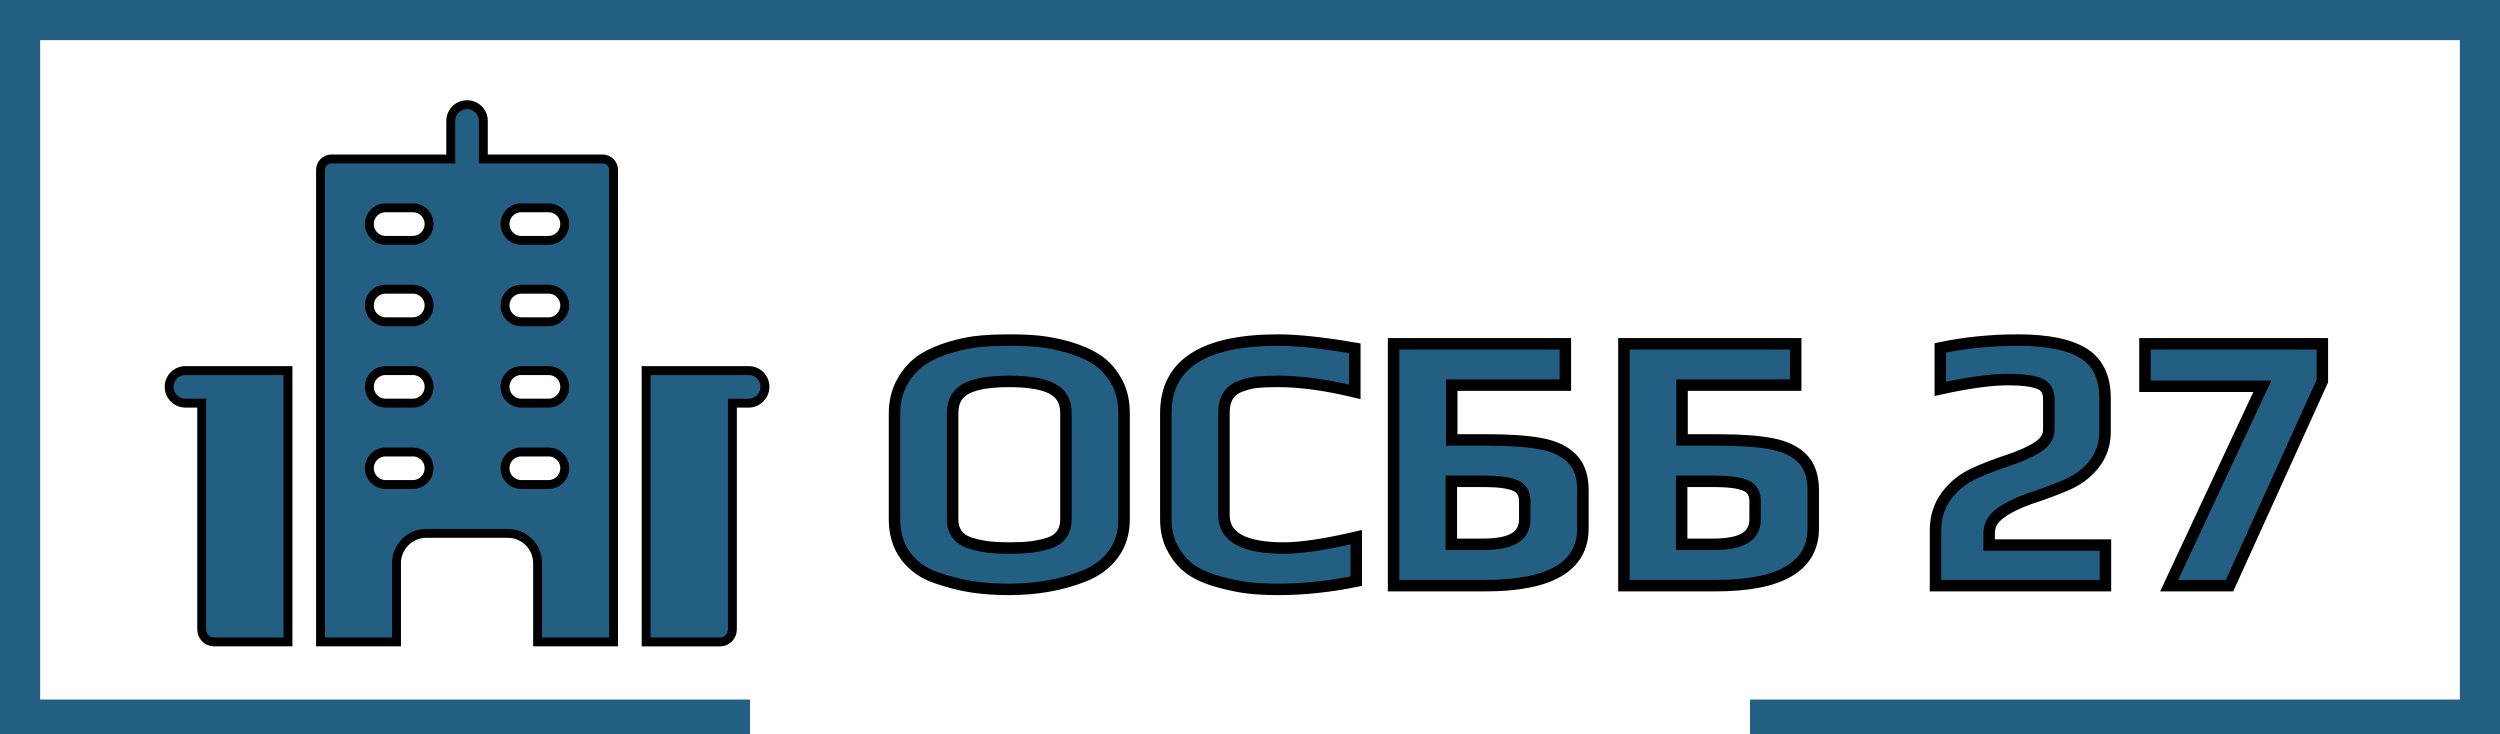
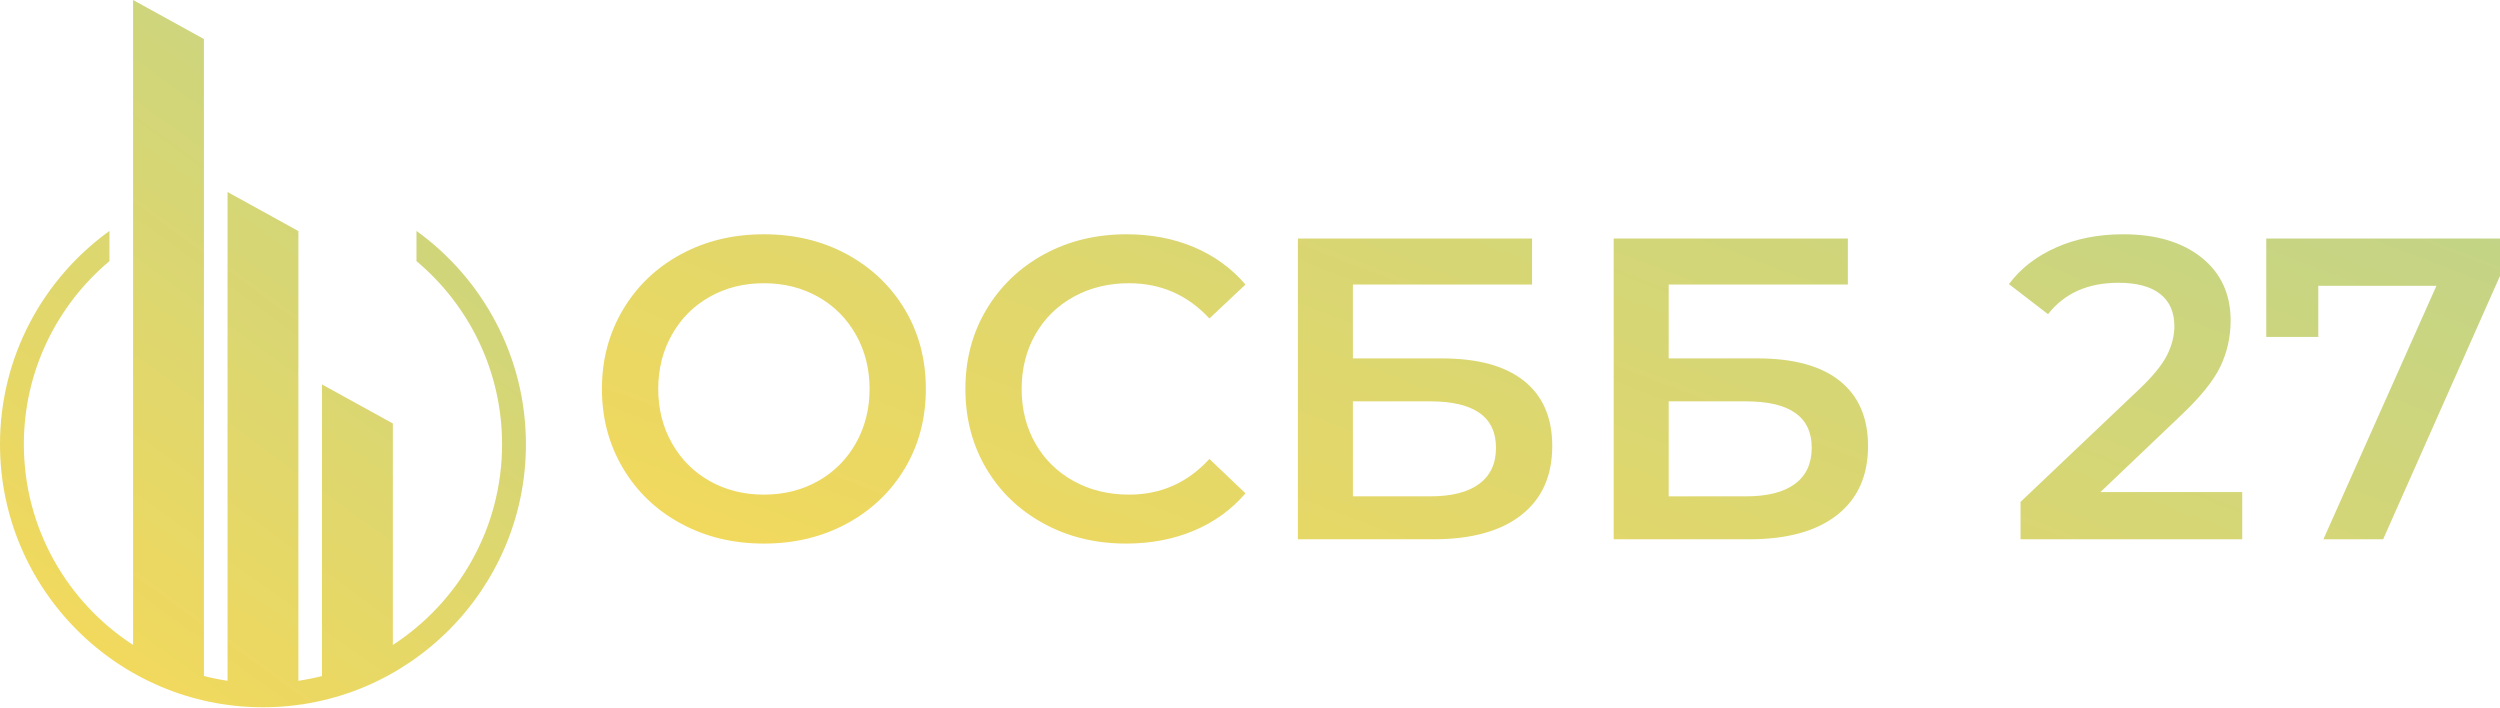
- <svg xmlns="http://www.w3.org/2000/svg" version="1.1" xlink="http://www.w3.org/1999/xlink" width="100%" height="100%" preserveAspectRatio="xMidYMid meet" viewBox="0 0 300 88" overflow="visible">
-   <defs id="SvgjsDefs87562" />
-   <g id="SvgjsG87563" transform="scale(0.6880734)" opacity="1">
-     <g id="SvgjsG87564" class="zwofVYXuR" transform="translate(0, 0) scale(1)" light-content="false" fill="#235f83">
-       <path d="M0 0 h 436 v 7 h -436 Z M0 0 h 7 v 129 h -7 Z M436 129 h -130.8 v -7 h 130.8 ZM130.8 129 h -130.8 v -7 h 130.8 Z M436 129 h -7 v -129 h 7 Z" fill-rule="nonzero" />
+ <svg xmlns="http://www.w3.org/2000/svg" version="1.1" xlink="http://www.w3.org/1999/xlink" width="100%" height="100%" preserveAspectRatio="xMidYMid meet" viewBox="0.001 1.8849237903850735e-7 300.005 84.872" overflow="visible">
+   <defs id="SvgjsDefs100291">
+     <linearGradient id="SvgjsLinearGradientWw_MwB0Va2Y" gradientUnits="userSpaceOnUse" x1="16.303" y1="96.382" x2="83.7" y2="3.618">
+       <stop id="SvgjsStop100294" stop-color="#f3d95b" offset="0.08" />
+       <stop id="SvgjsStop100295" stop-color="#c3d486" offset="0.945" />
+     </linearGradient>
+     <linearGradient id="SvgjsLinearGradientMR2N62S2c6d" gradientUnits="userSpaceOnUse" x1="-35.216" y1="61.931" x2="36.006" y2="-123.611">
+       <stop id="SvgjsStop100298" stop-color="#f3d95b" offset="0" />
+       <stop id="SvgjsStop100299" stop-color="#c3d486" offset="1" />
+     </linearGradient>
+   </defs>
+   <g id="SvgjsG100292" transform="scale(0.5850694)" opacity="1">
+     <g id="SvgjsG100296" class="j0oyfpuaF" transform="translate(-24.88895, -6.291698) scale(1.576472)" light-content="false" non-strokable="false" fill="url(#SvgjsLinearGradientWw_MwB0Va2Y)">
+       <path d="M69.974 34.035v3.929c6.803 5.711 11.137 14.275 11.137 23.833 0 10.928-5.665 20.556-14.211 26.105V59.087l-9.219-5.079v37.938c-1.005.256-2.03.463-3.071.618v-58.51l-9.217-5.082v63.591a30.883 30.883 0 0 1-3.073-.618V9.071l-9.217-5.08v83.912c-8.547-5.55-14.211-15.179-14.211-26.106 0-9.558 4.333-18.122 11.138-23.833v-3.929c-8.619 6.218-14.241 16.345-14.241 27.762 0 18.864 15.348 34.212 34.212 34.212 18.865 0 34.213-15.348 34.213-34.212-.001-11.417-5.623-21.544-14.24-27.762z" />
    </g>
-     <g id="SvgjsG87565" class="8ONpwWYpr" transform="translate(24.58186, 8.802265) scale(1.137422)" stroke="#000000" stroke-width="1.365px" light-content="false" non-strokable="false" fill="#235f83">
-       <path d="M22.543 49.082v41.602H11.188c-1.04 0-1.871-.875-1.871-1.914V54.075H6.82a2.503 2.503 0 0 1-2.496-2.496 2.478 2.478 0 0 1 2.496-2.496zm73.133 2.5a2.506 2.506 0 0 1-2.496 2.496h-2.496v34.695c0 1.04-.832 1.914-1.871 1.914H77.458V49.085H93.18a2.471 2.471 0 0 1 2.496 2.496zM70.801 16.637H52.496v-5.824A2.478 2.478 0 0 0 50 8.317a2.476 2.476 0 0 0-2.496 2.496v5.824H29.199a1.67 1.67 0 0 0-1.664 1.664v72.383h11.648V78.622a4.564 4.564 0 0 1 4.578-4.578h12.48a4.567 4.567 0 0 1 4.578 4.578v12.062h11.648l-.004-72.383a1.67 1.67 0 0 0-1.664-1.664zM41.68 66.555h-4.16a2.503 2.503 0 0 1-2.496-2.496 2.478 2.478 0 0 1 2.496-2.496h4.16a2.476 2.476 0 0 1 2.496 2.496 2.5 2.5 0 0 1-2.496 2.496zm0-12.48h-4.16a2.503 2.503 0 0 1-2.496-2.496 2.478 2.478 0 0 1 2.496-2.496h4.16a2.476 2.476 0 0 1 2.496 2.496 2.5 2.5 0 0 1-2.496 2.496zm0-12.477h-4.16a2.503 2.503 0 0 1-2.496-2.496 2.478 2.478 0 0 1 2.496-2.496h4.16a2.476 2.476 0 0 1 2.496 2.496 2.503 2.503 0 0 1-2.496 2.496zm0-12.48h-4.16a2.503 2.503 0 0 1-2.496-2.496 2.478 2.478 0 0 1 2.496-2.496h4.16a2.476 2.476 0 0 1 2.496 2.496 2.503 2.503 0 0 1-2.496 2.496zm20.801 37.438h-4.16a2.503 2.503 0 0 1-2.496-2.496 2.478 2.478 0 0 1 2.496-2.496h4.16a2.476 2.476 0 0 1 2.496 2.496 2.503 2.503 0 0 1-2.496 2.496zm0-12.48h-4.16a2.503 2.503 0 0 1-2.496-2.496 2.478 2.478 0 0 1 2.496-2.496h4.16a2.476 2.476 0 0 1 2.496 2.496 2.503 2.503 0 0 1-2.496 2.496zm0-12.477h-4.16a2.503 2.503 0 0 1-2.496-2.496 2.478 2.478 0 0 1 2.496-2.496h4.16a2.476 2.476 0 0 1 2.496 2.496 2.506 2.506 0 0 1-2.496 2.496zm0-12.48h-4.16a2.503 2.503 0 0 1-2.496-2.496 2.478 2.478 0 0 1 2.496-2.496h4.16a2.476 2.476 0 0 1 2.496 2.496 2.506 2.506 0 0 1-2.496 2.496z" />
-     </g>
-     <g id="SvgjsG87566" class="text" transform="translate(280.7701, 102.1387) scale(1)" stroke="#000000" stroke-width="2px" light-content="false" fill="#235f83">
-       <path d="M-111.28 0.2C-109.31 0.5 -107.15 0.65 -104.81 0.65C-99.96 0.65 -95.58 -0.13 -91.68 -1.69C-89.52 -2.56 -87.81 -3.83 -86.58 -5.52C-85.34 -7.21 -84.73 -9.23 -84.73 -11.57L-84.73 -30.03C-84.73 -32.28 -85.2 -34.21 -86.16 -35.81C-87.07 -37.37 -88.19 -38.59 -89.54 -39.45C-90.88 -40.32 -92.59 -41.06 -94.67 -41.66C-96.49 -42.14 -98.14 -42.46 -99.61 -42.61C-101.09 -42.76 -102.82 -42.83 -104.81 -42.83C-106.5 -42.83 -108.11 -42.77 -109.62 -42.64C-111.27 -42.51 -113.05 -42.16 -114.95 -41.6C-116.86 -41.04 -118.46 -40.34 -119.76 -39.52C-121.24 -38.57 -122.44 -37.27 -123.37 -35.62C-124.3 -33.97 -124.77 -32.11 -124.77 -30.03L-124.77 -11.57C-124.77 -9.06 -124.12 -6.92 -122.82 -5.17C-121.52 -3.41 -119.72 -2.14 -117.42 -1.36C-115.3 -0.63 -113.25 -0.11 -111.28 0.2ZM-101.07 -6.73C-102.05 -6.62 -103.25 -6.56 -104.68 -6.56C-106.11 -6.56 -107.31 -6.62 -108.29 -6.73C-109.26 -6.84 -110.27 -7.04 -111.31 -7.35C-112.4 -7.65 -113.22 -8.16 -113.78 -8.87C-114.35 -9.59 -114.63 -10.49 -114.63 -11.57L-114.63 -30.1C-114.63 -32.13 -113.83 -33.56 -112.22 -34.38C-110.62 -35.21 -108.13 -35.62 -104.75 -35.62C-101.37 -35.62 -98.88 -35.2 -97.27 -34.35C-95.67 -33.51 -94.87 -32.09 -94.87 -30.1L-94.87 -11.57C-94.87 -10.49 -95.14 -9.59 -95.68 -8.87C-96.22 -8.16 -97.01 -7.65 -98.05 -7.35C-99.09 -7.04 -100.1 -6.84 -101.07 -6.73Z M-62.98 0.39C-61.49 0.56 -59.79 0.65 -57.88 0.65C-53.42 0.65 -48.87 0.17 -44.23 -0.78L-44.23 -8.45C-49.65 -7.19 -53.85 -6.56 -56.84 -6.56C-63.82 -6.56 -67.31 -8.47 -67.31 -12.28L-67.31 -30.22C-67.31 -32.61 -66.29 -34.15 -64.25 -34.84C-63.3 -35.19 -62.38 -35.4 -61.49 -35.49C-60.6 -35.58 -59.36 -35.62 -57.75 -35.62C-53.94 -35.62 -49.52 -35.01 -44.49 -33.8L-44.49 -41.4C-50.08 -42.36 -54.55 -42.83 -57.88 -42.83C-70.93 -42.83 -77.45 -38.59 -77.45 -30.1L-77.45 -11.57C-77.45 -9.49 -76.99 -7.69 -76.08 -6.17C-75.22 -4.66 -74.13 -3.48 -72.83 -2.63C-71.53 -1.79 -69.89 -1.1 -67.89 -0.58C-66.12 -0.11 -64.48 0.22 -62.98 0.39Z M-37.73 -42.18L-37.73 0L-21.74 0C-10.39 0 -4.71 -3.34 -4.71 -10.01L-4.71 -16.64C-4.71 -19.02 -5.33 -20.85 -6.57 -22.13C-7.8 -23.41 -9.59 -24.28 -11.93 -24.73C-14.27 -25.19 -17.39 -25.41 -21.29 -25.41L-27.59 -25.41L-27.59 -34.97L-7.77 -34.97L-7.77 -42.18ZM-22.2 -7.21L-27.66 -7.21L-27.66 -18.2L-22.07 -18.2C-19.51 -18.2 -17.67 -17.96 -16.54 -17.48C-15.42 -17.01 -14.85 -16.1 -14.85 -14.75L-14.85 -11.57C-14.85 -10.1 -15.44 -9 -16.61 -8.29C-17.78 -7.57 -19.64 -7.21 -22.2 -7.21Z M2.44 -42.18L2.44 0L18.43 0C29.78 0 35.46 -3.34 35.46 -10.01L35.46 -16.64C35.46 -19.02 34.84 -20.85 33.61 -22.13C32.37 -23.41 30.58 -24.28 28.24 -24.73C25.9 -25.19 22.78 -25.41 18.88 -25.41L12.58 -25.41L12.58 -34.97L32.4 -34.97L32.4 -42.18ZM17.97 -7.21L12.51 -7.21L12.51 -18.2L18.1 -18.2C20.66 -18.2 22.5 -17.96 23.63 -17.48C24.75 -17.01 25.32 -16.1 25.32 -14.75L25.32 -11.57C25.32 -10.1 24.73 -9 23.56 -8.29C22.39 -7.57 20.53 -7.21 17.97 -7.21Z M56.78 -9.62L56.78 0L86.42 0L86.42 -7.08L66.14 -7.08L66.14 -9.23C66.14 -10.53 66.78 -11.66 68.06 -12.61C69.33 -13.56 71.08 -14.43 73.29 -15.21C75.32 -15.86 77.32 -16.6 79.27 -17.42C81.35 -18.24 83.05 -19.47 84.37 -21.09C85.69 -22.72 86.35 -24.63 86.35 -26.85L86.35 -32.69C86.35 -36.33 85.11 -38.93 82.62 -40.5C80.12 -42.05 76.32 -42.83 71.21 -42.83C66.48 -42.83 61.96 -42.38 57.62 -41.47L57.62 -34.32C62.52 -35.4 66.46 -35.94 69.45 -35.94C71.92 -35.94 73.74 -35.71 74.91 -35.23C76 -34.8 76.54 -33.91 76.54 -32.56L76.54 -27.17C76.54 -26.04 75.93 -25.07 74.72 -24.24C73.5 -23.42 71.79 -22.64 69.58 -21.9C67.37 -21.17 65.44 -20.43 63.8 -19.69C61.72 -18.78 60.03 -17.46 58.73 -15.73C57.43 -14 56.78 -11.96 56.78 -9.62Z M113.78 -34.77L97.53 0L108.06 0L124.25 -35.68L124.25 -42.18L93.31 -42.18L93.31 -34.77Z" />
+     <g id="SvgjsG100300" class="text" transform="translate(317.7197, 110.6121) scale(1)" light-content="false" fill="url(#SvgjsLinearGradientMR2N62S2c6d)">
+       <path d="M-178.04 -3.22C-172.99 -0.48 -167.32 0.88 -161.04 0.88C-154.75 0.88 -149.08 -0.48 -144.03 -3.22C-138.98 -5.95 -135.01 -9.72 -132.13 -14.54C-129.26 -19.36 -127.82 -24.79 -127.82 -30.84C-127.82 -36.89 -129.26 -42.33 -132.13 -47.14C-135.01 -51.96 -138.98 -55.73 -144.03 -58.47C-149.08 -61.2 -154.75 -62.56 -161.04 -62.56C-167.32 -62.56 -172.99 -61.2 -178.04 -58.47C-183.1 -55.73 -187.06 -51.95 -189.94 -47.1C-192.82 -42.25 -194.26 -36.83 -194.26 -30.84C-194.26 -24.85 -192.82 -19.43 -189.94 -14.58C-187.06 -9.74 -183.1 -5.95 -178.04 -3.22ZM-149.93 -11.94C-153.22 -10.09 -156.92 -9.16 -161.04 -9.16C-165.15 -9.16 -168.85 -10.09 -172.14 -11.94C-175.43 -13.79 -178.01 -16.38 -179.89 -19.69C-181.77 -23.01 -182.71 -26.73 -182.71 -30.84C-182.71 -34.95 -181.77 -38.67 -179.89 -41.99C-178.01 -45.31 -175.43 -47.89 -172.14 -49.74C-168.85 -51.59 -165.15 -52.52 -161.04 -52.52C-156.92 -52.52 -153.22 -51.59 -149.93 -49.74C-146.64 -47.89 -144.06 -45.31 -142.18 -41.99C-140.3 -38.67 -139.36 -34.95 -139.36 -30.84C-139.36 -26.73 -140.3 -23.01 -142.18 -19.69C-144.06 -16.38 -146.64 -13.79 -149.93 -11.94Z M-103.63 -3.22C-98.6 -0.48 -92.98 0.88 -86.75 0.88C-81.7 0.88 -77.07 0 -72.87 -1.76C-68.67 -3.52 -65.13 -6.08 -62.26 -9.43L-69.66 -16.48C-74.12 -11.6 -79.62 -9.16 -86.14 -9.16C-90.37 -9.16 -94.15 -10.09 -97.5 -11.94C-100.85 -13.79 -103.47 -16.36 -105.35 -19.65C-107.23 -22.94 -108.17 -26.67 -108.17 -30.84C-108.17 -35.01 -107.23 -38.74 -105.35 -42.03C-103.47 -45.32 -100.85 -47.89 -97.5 -49.74C-94.15 -51.59 -90.37 -52.52 -86.14 -52.52C-79.62 -52.52 -74.12 -50.11 -69.66 -45.29L-62.26 -52.25C-65.13 -55.6 -68.66 -58.16 -72.83 -59.92C-77 -61.68 -81.61 -62.56 -86.66 -62.56C-92.89 -62.56 -98.52 -61.2 -103.54 -58.47C-108.56 -55.73 -112.51 -51.96 -115.39 -47.14C-118.27 -42.33 -119.71 -36.89 -119.71 -30.84C-119.71 -24.79 -118.28 -19.36 -115.44 -14.54C-112.59 -9.72 -108.65 -5.95 -103.63 -3.22Z M-51.51 -61.68L-51.51 0L-23.75 0C-15.93 0 -9.91 -1.66 -5.68 -4.98C-1.45 -8.3 0.66 -13.01 0.66 -19.12C0.66 -24.94 -1.26 -29.39 -5.11 -32.47C-8.96 -35.56 -14.58 -37.1 -21.99 -37.1L-40.23 -37.1L-40.23 -52.25L-3.48 -52.25L-3.48 -61.68ZM-24.36 -8.81L-40.23 -8.81L-40.23 -28.29L-24.36 -28.29C-15.38 -28.29 -10.88 -25.11 -10.88 -18.77C-10.88 -15.54 -12.03 -13.07 -14.32 -11.37C-16.61 -9.66 -19.96 -8.81 -24.36 -8.81Z M13.26 -61.68L13.26 0L41.02 0C48.83 0 54.85 -1.66 59.08 -4.98C63.31 -8.3 65.43 -13.01 65.43 -19.12C65.43 -24.94 63.5 -29.39 59.66 -32.47C55.81 -35.56 50.18 -37.1 42.78 -37.1L24.54 -37.1L24.54 -52.25L61.29 -52.25L61.29 -61.68ZM40.4 -8.81L24.54 -8.81L24.54 -28.29L40.4 -28.29C49.39 -28.29 53.88 -25.11 53.88 -18.77C53.88 -15.54 52.74 -13.07 50.45 -11.37C48.16 -9.66 44.81 -8.81 40.4 -8.81Z M142.18 -9.69L113.1 -9.69L129.58 -25.38C133.57 -29.14 136.28 -32.49 137.69 -35.42C139.09 -38.36 139.8 -41.5 139.8 -44.85C139.8 -50.32 137.8 -54.63 133.81 -57.81C129.81 -60.98 124.47 -62.56 117.77 -62.56C112.72 -62.56 108.15 -61.67 104.07 -59.88C99.99 -58.08 96.74 -55.57 94.33 -52.34L102.35 -46.17C105.7 -50.46 110.52 -52.61 116.8 -52.61C120.56 -52.61 123.41 -51.84 125.35 -50.32C127.29 -48.79 128.26 -46.59 128.26 -43.71C128.26 -41.77 127.77 -39.81 126.8 -37.85C125.83 -35.88 123.97 -33.57 121.21 -30.93L96.71 -7.67L96.71 0L142.18 0Z M195.05 -61.68L147.11 -61.68L147.11 -41.5L157.78 -41.5L157.78 -51.99L182.01 -51.99L158.83 0L171.08 0L195.05 -54.02Z" />
    </g>
  </g>
</svg>
